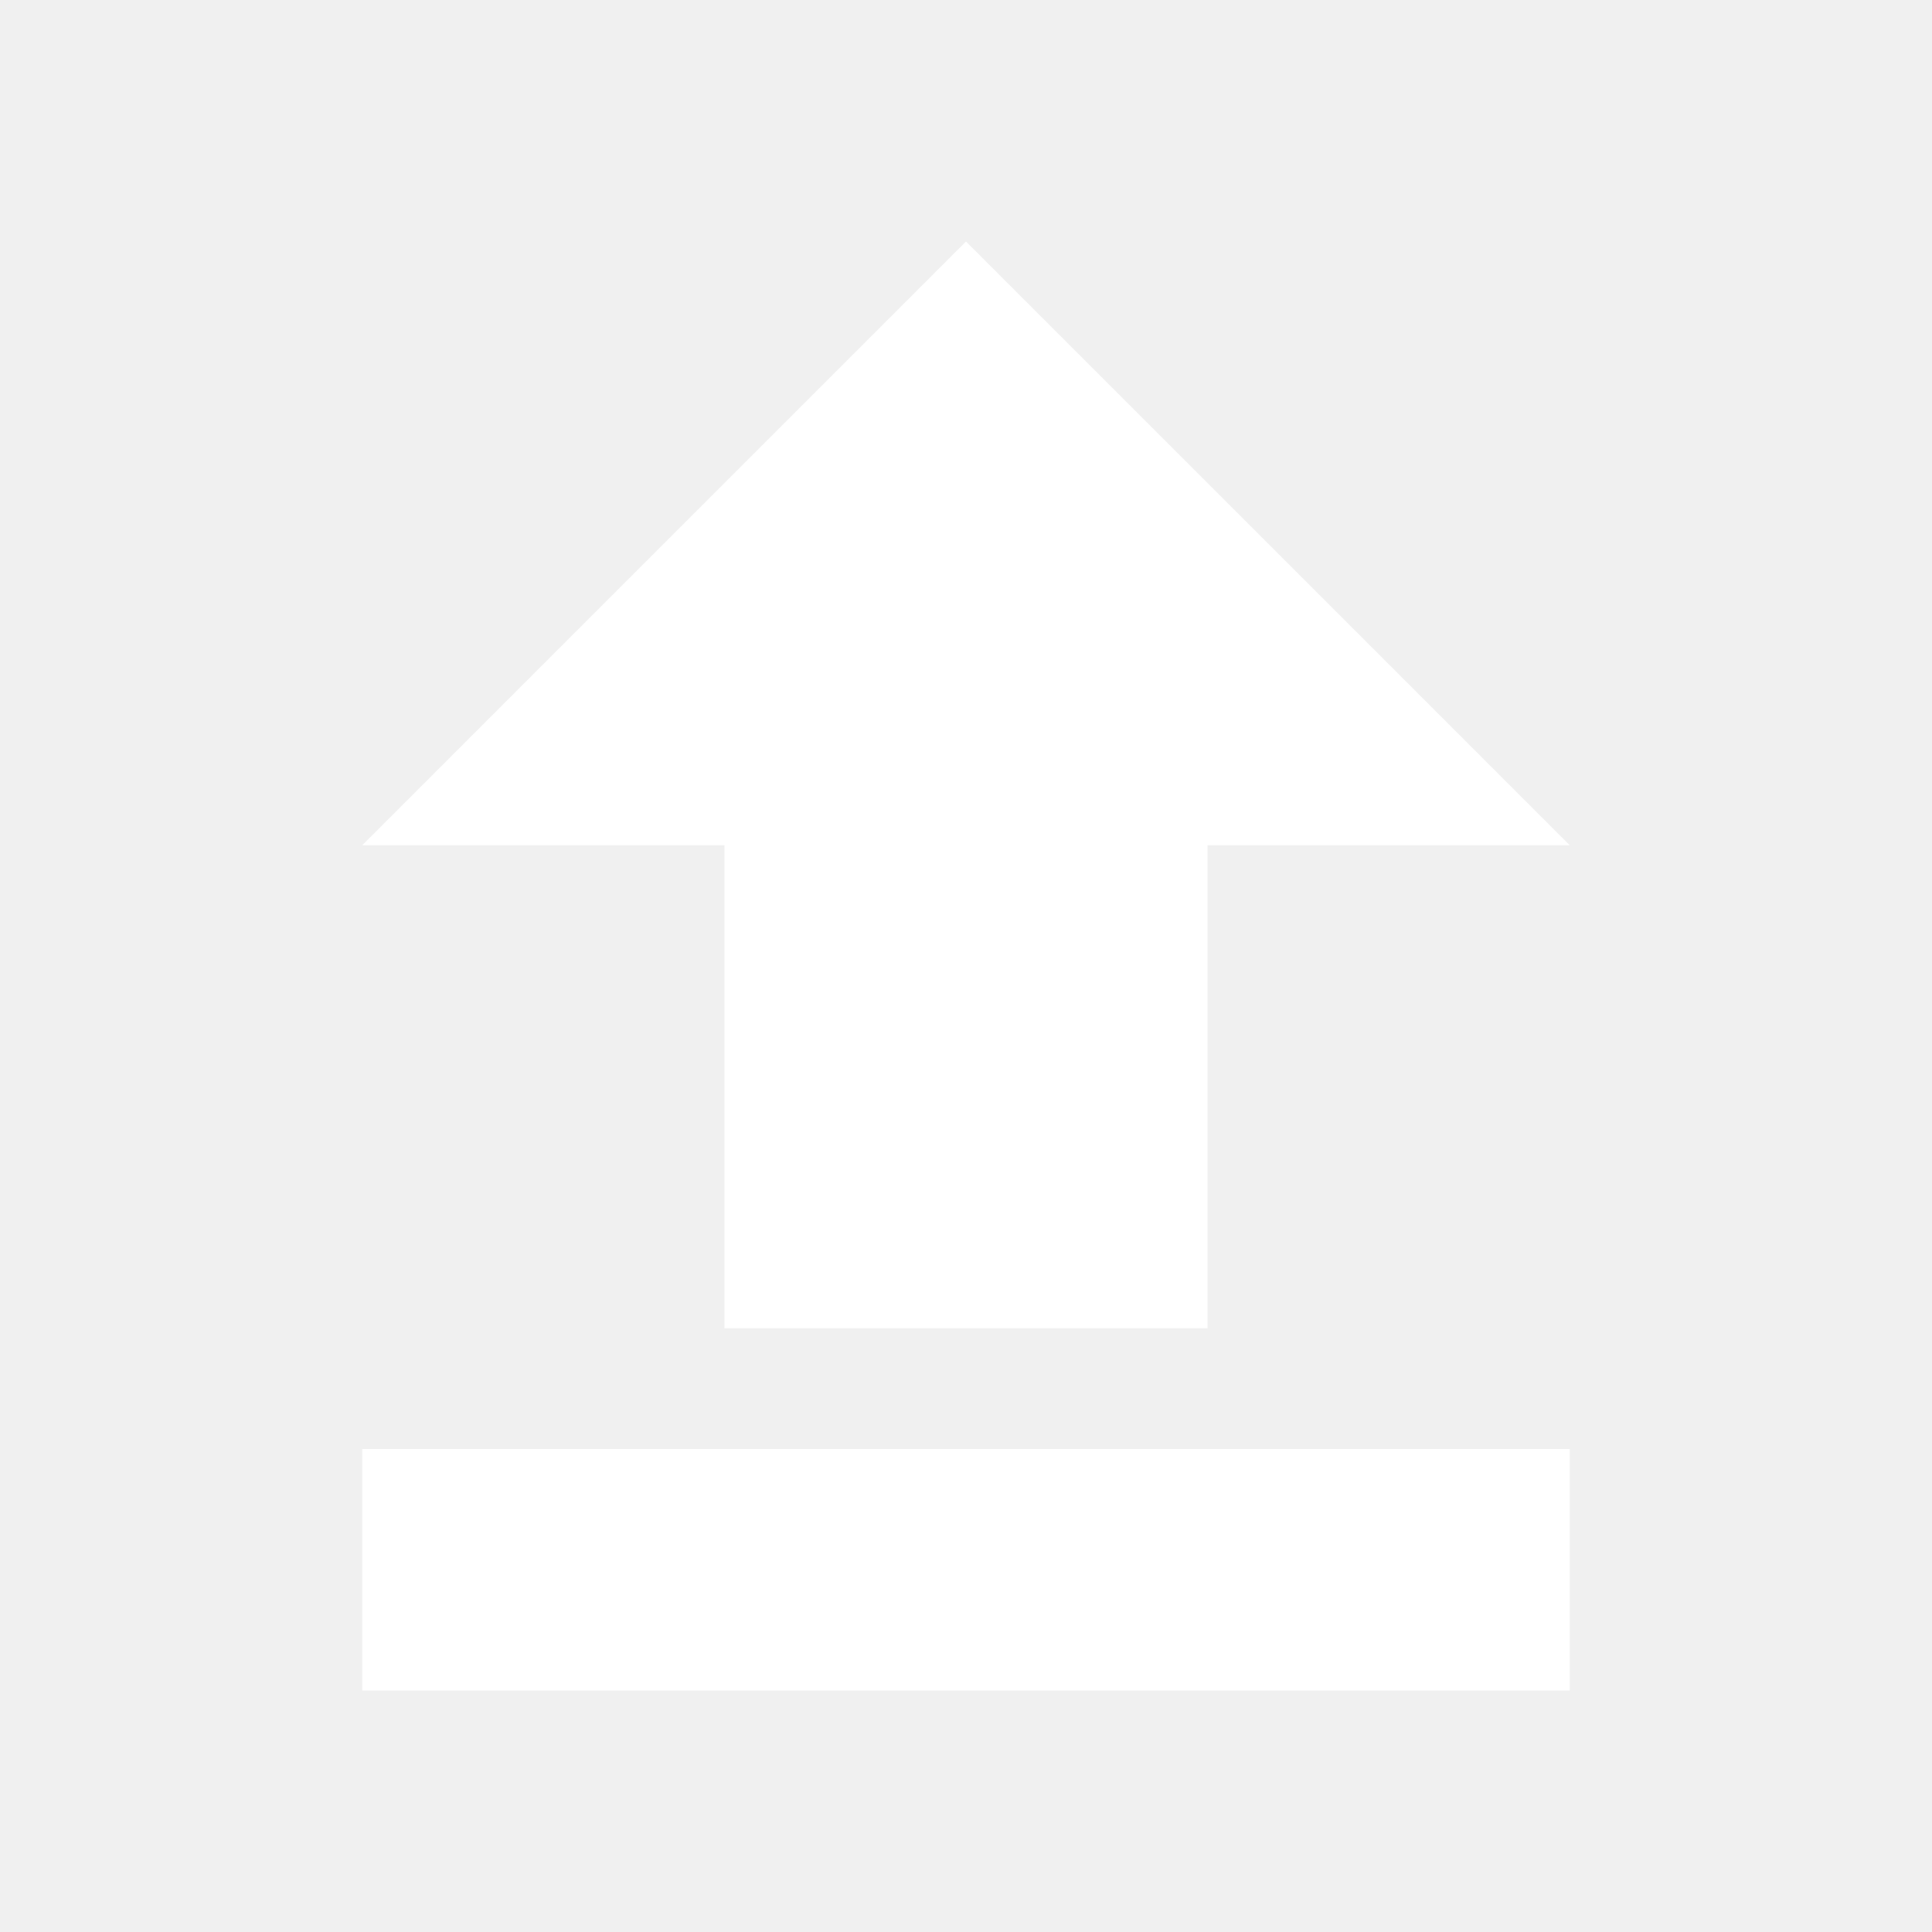
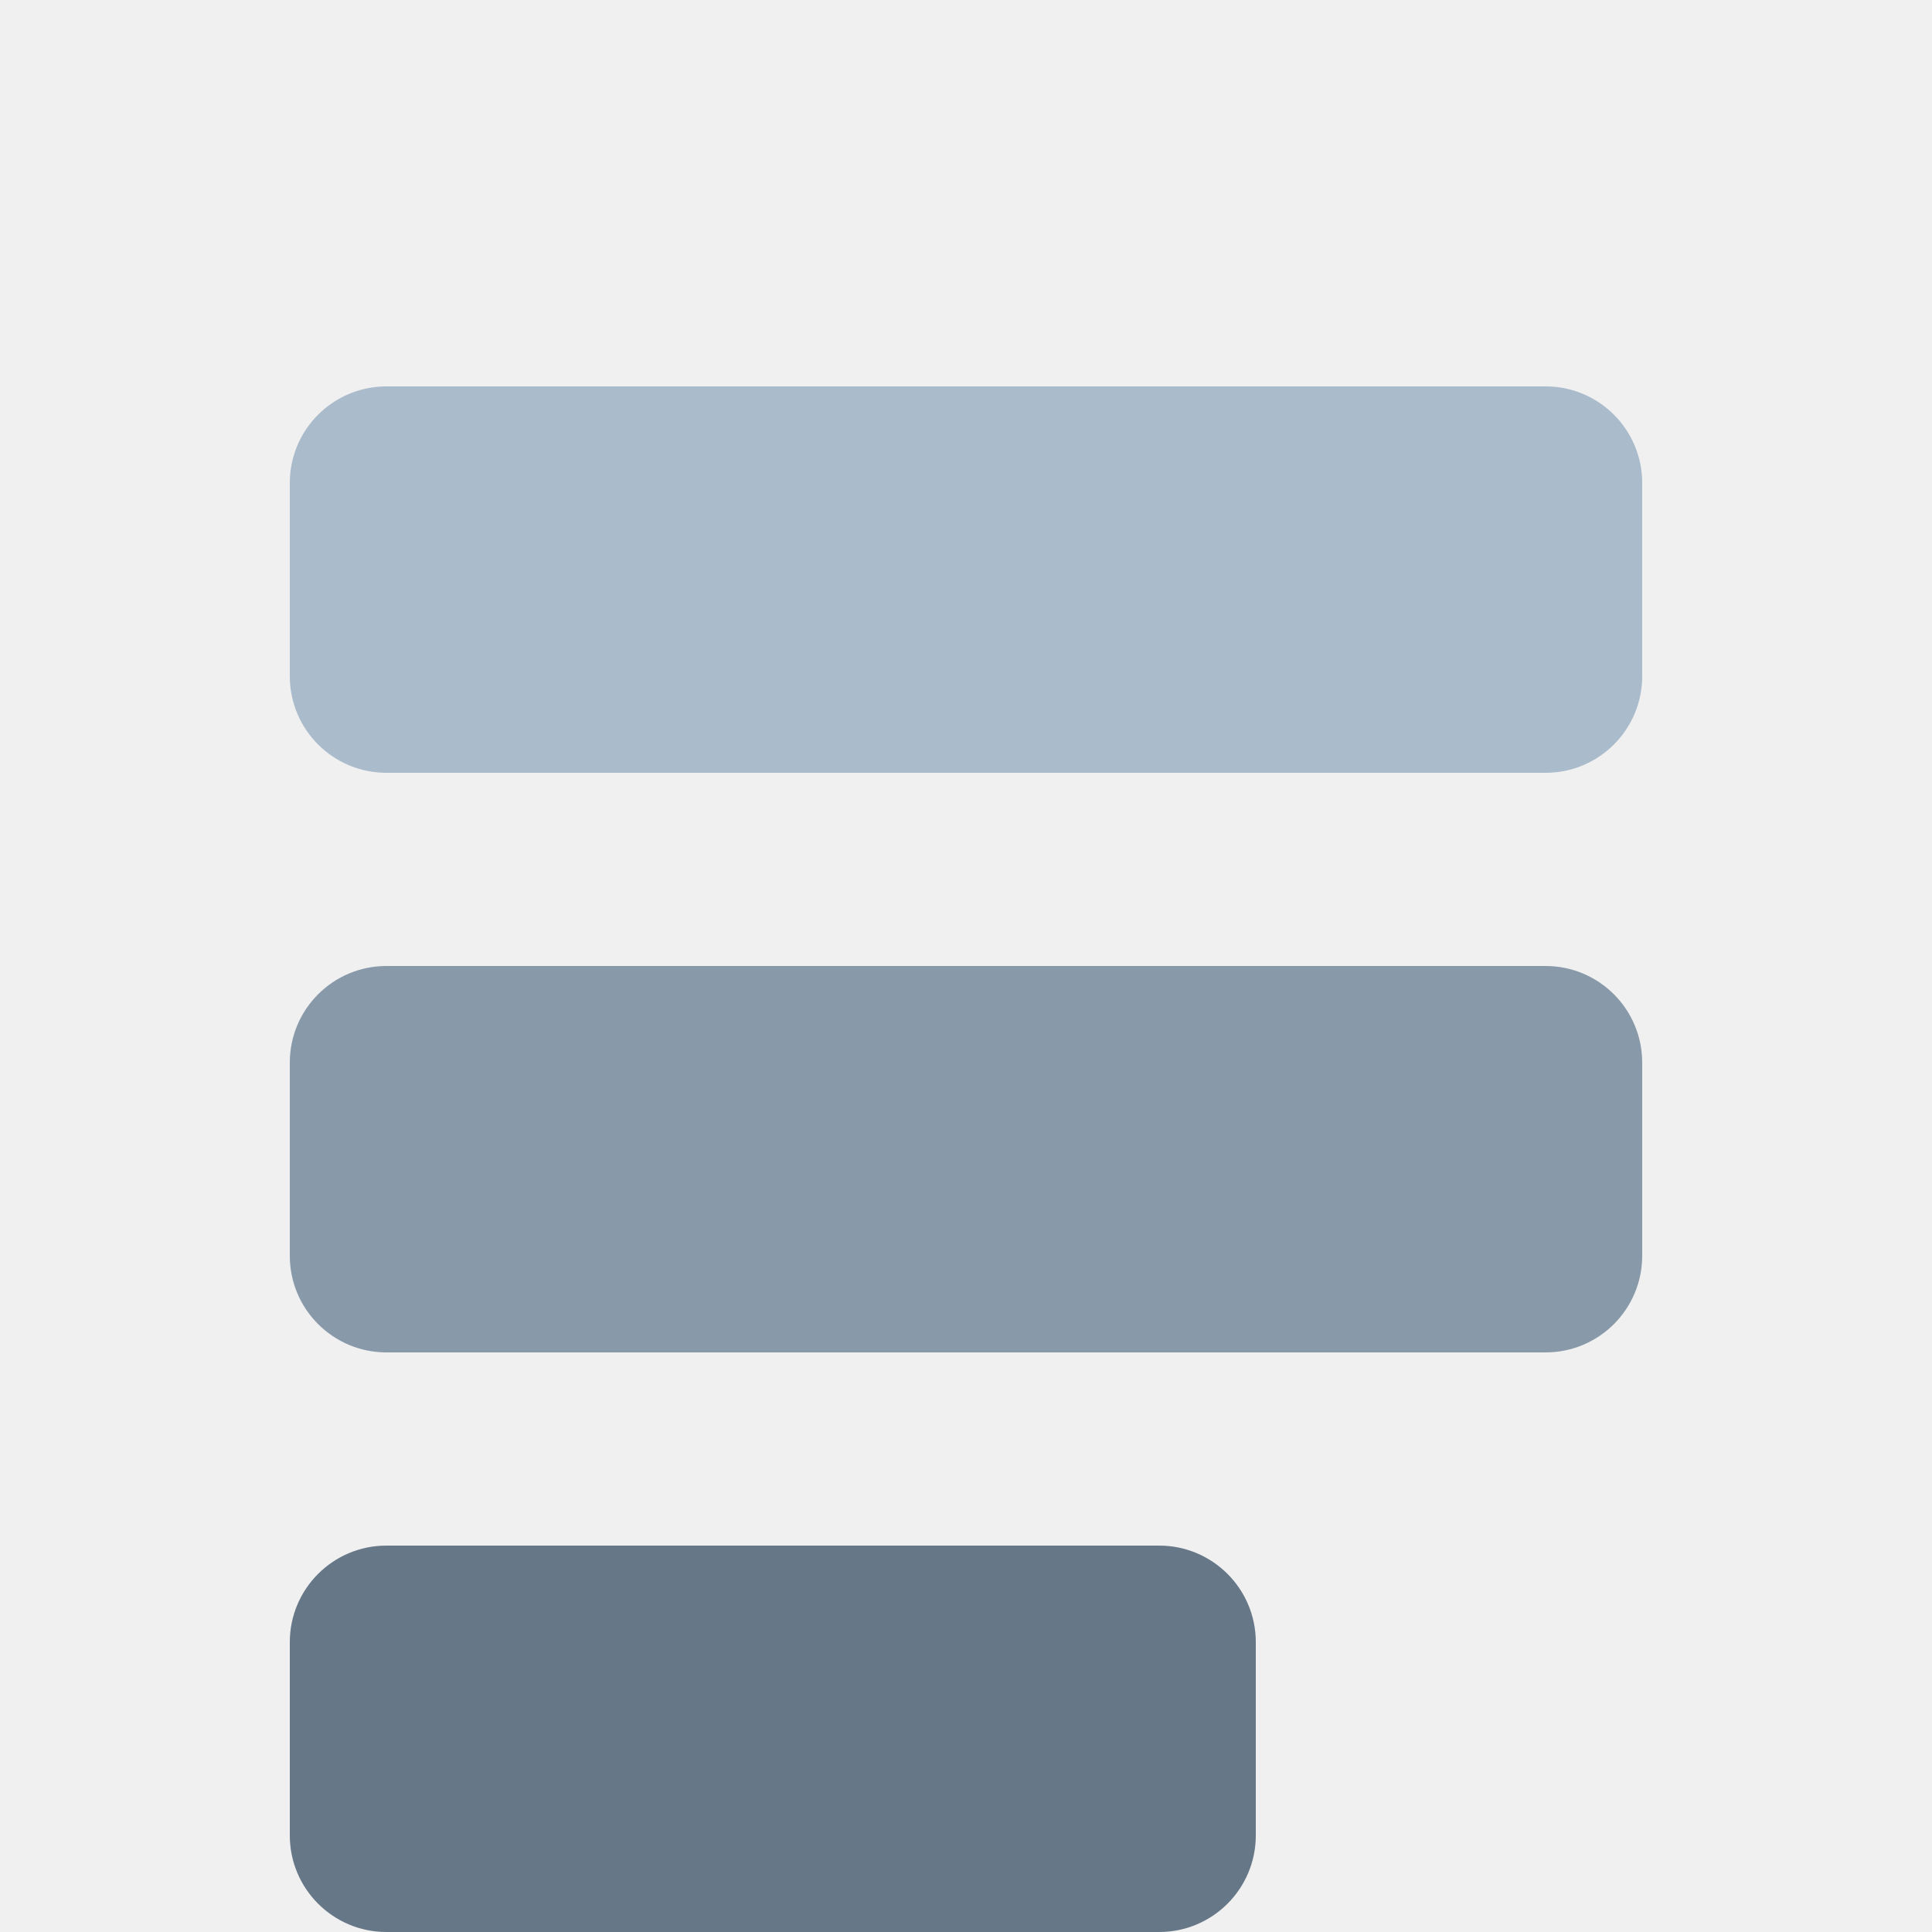
- <svg xmlns="http://www.w3.org/2000/svg" width="16" height="16" viewBox="0 0 16 16">
-   <path d="M3 12 H13 V14 H3 Z" fill="#ffffff" />
-   <path d="M8 2 L13 7 H10 V11 H6 V7 H3 Z" fill="#ffffff" />
+ <svg xmlns="http://www.w3.org/2000/svg" width="20" height="20" viewBox="0 0 20 20">
+   <rect x="3" y="4" width="14" height="4" rx="1" fill="#aabbcc" />
+   <rect x="3" y="10" width="14" height="4" rx="1" fill="#8899aa" />
+   <rect x="3" y="16" width="10" height="4" rx="1" fill="#667788" />
</svg>
